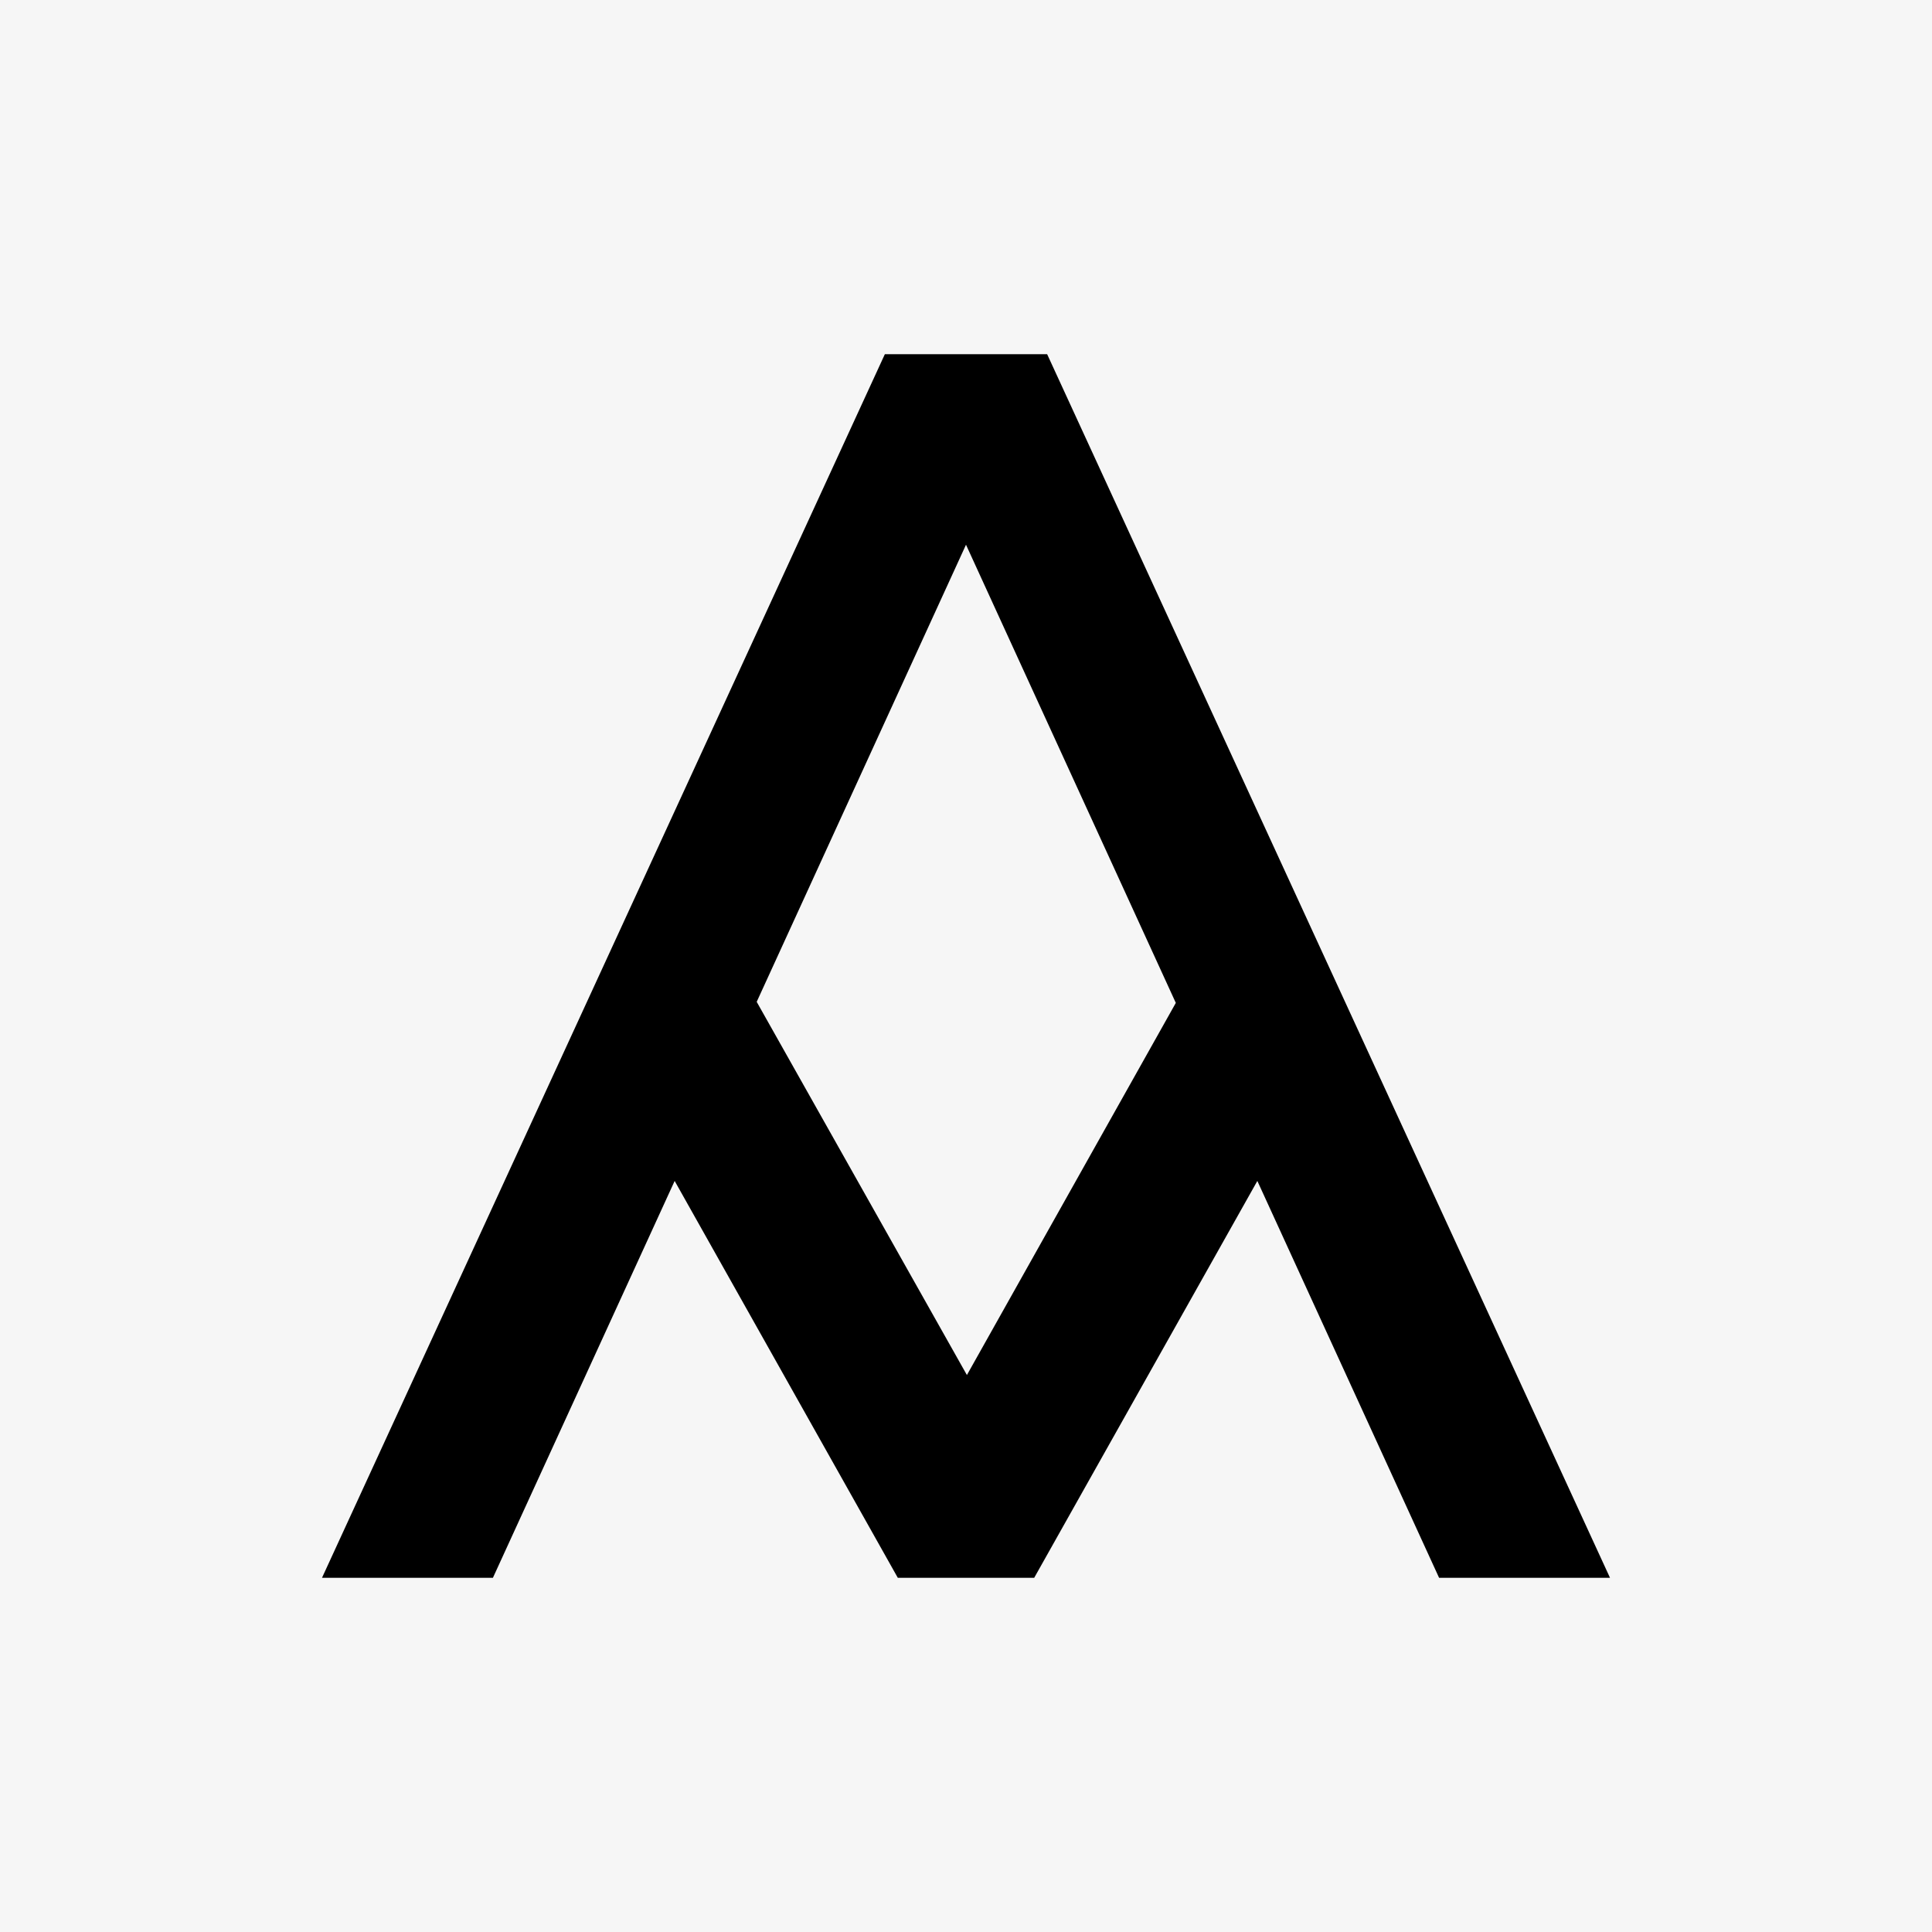
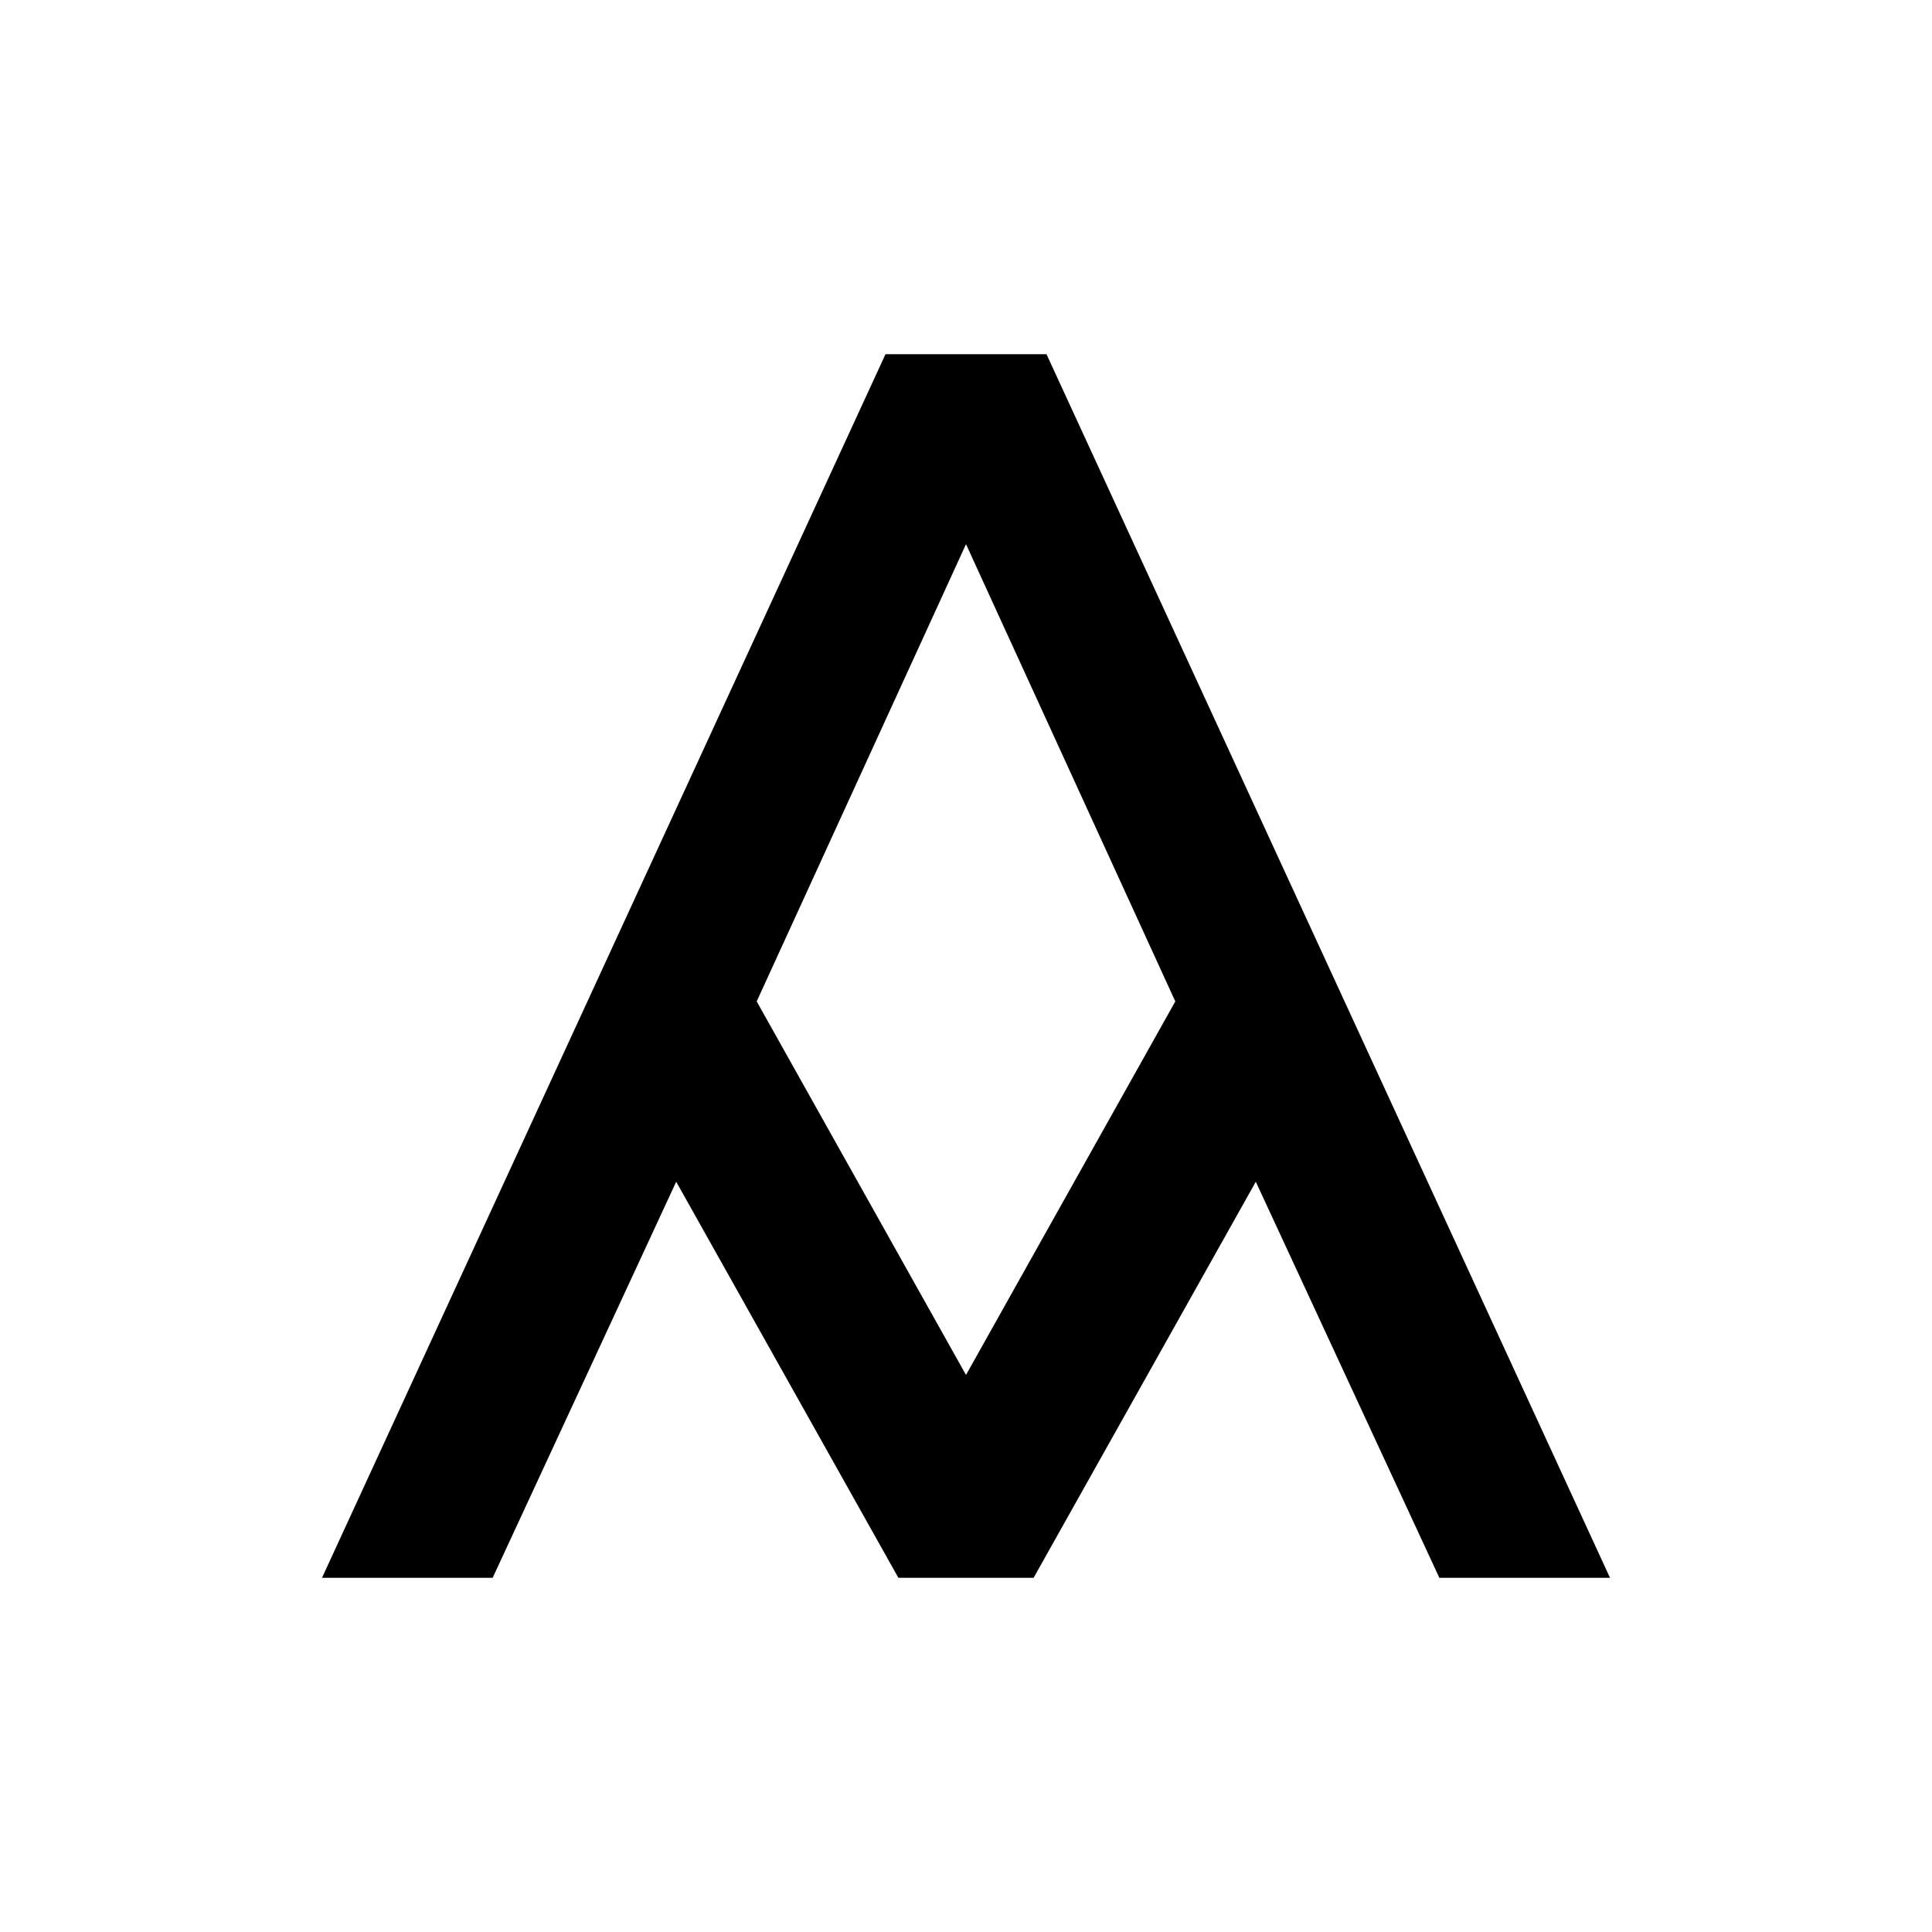
- <svg xmlns="http://www.w3.org/2000/svg" version="1.1" id="Layer_1" x="0px" y="0px" width="60px" height="60px" viewBox="0 0 60 60" enable-background="new 0 0 60 60" xml:space="preserve">
-   <rect opacity="0.4" fill="#FFFFFF" width="60" height="60" />
-   <path d="M36.516,31.146l-6.488,11.557l-6.528-11.59L30,16.917L36.516,31.146z M50,49L32.52,11h-5.04L10,49h5.308l5.644-12.325  L27.882,49h4.236l6.93-12.325L44.692,49H50z" />
+ <svg xmlns="http://www.w3.org/2000/svg" version="1.1" id="Layer_1" x="0px" y="0px" viewBox="0 0 60 60" enable-background="new 0 0 60 60" xml:space="preserve">
+   <rect fill="#FFFFFF" enable-background="new    " width="60" height="60" />
+   <path d="M36.5,31.1L30,42.7l-6.5-11.6L30,16.9L36.5,31.1z M50,49L32.5,11h-5L10,49h5.3L21,36.7L27.9,49h4.2L39,36.7L44.7,49H50z" />
</svg>
